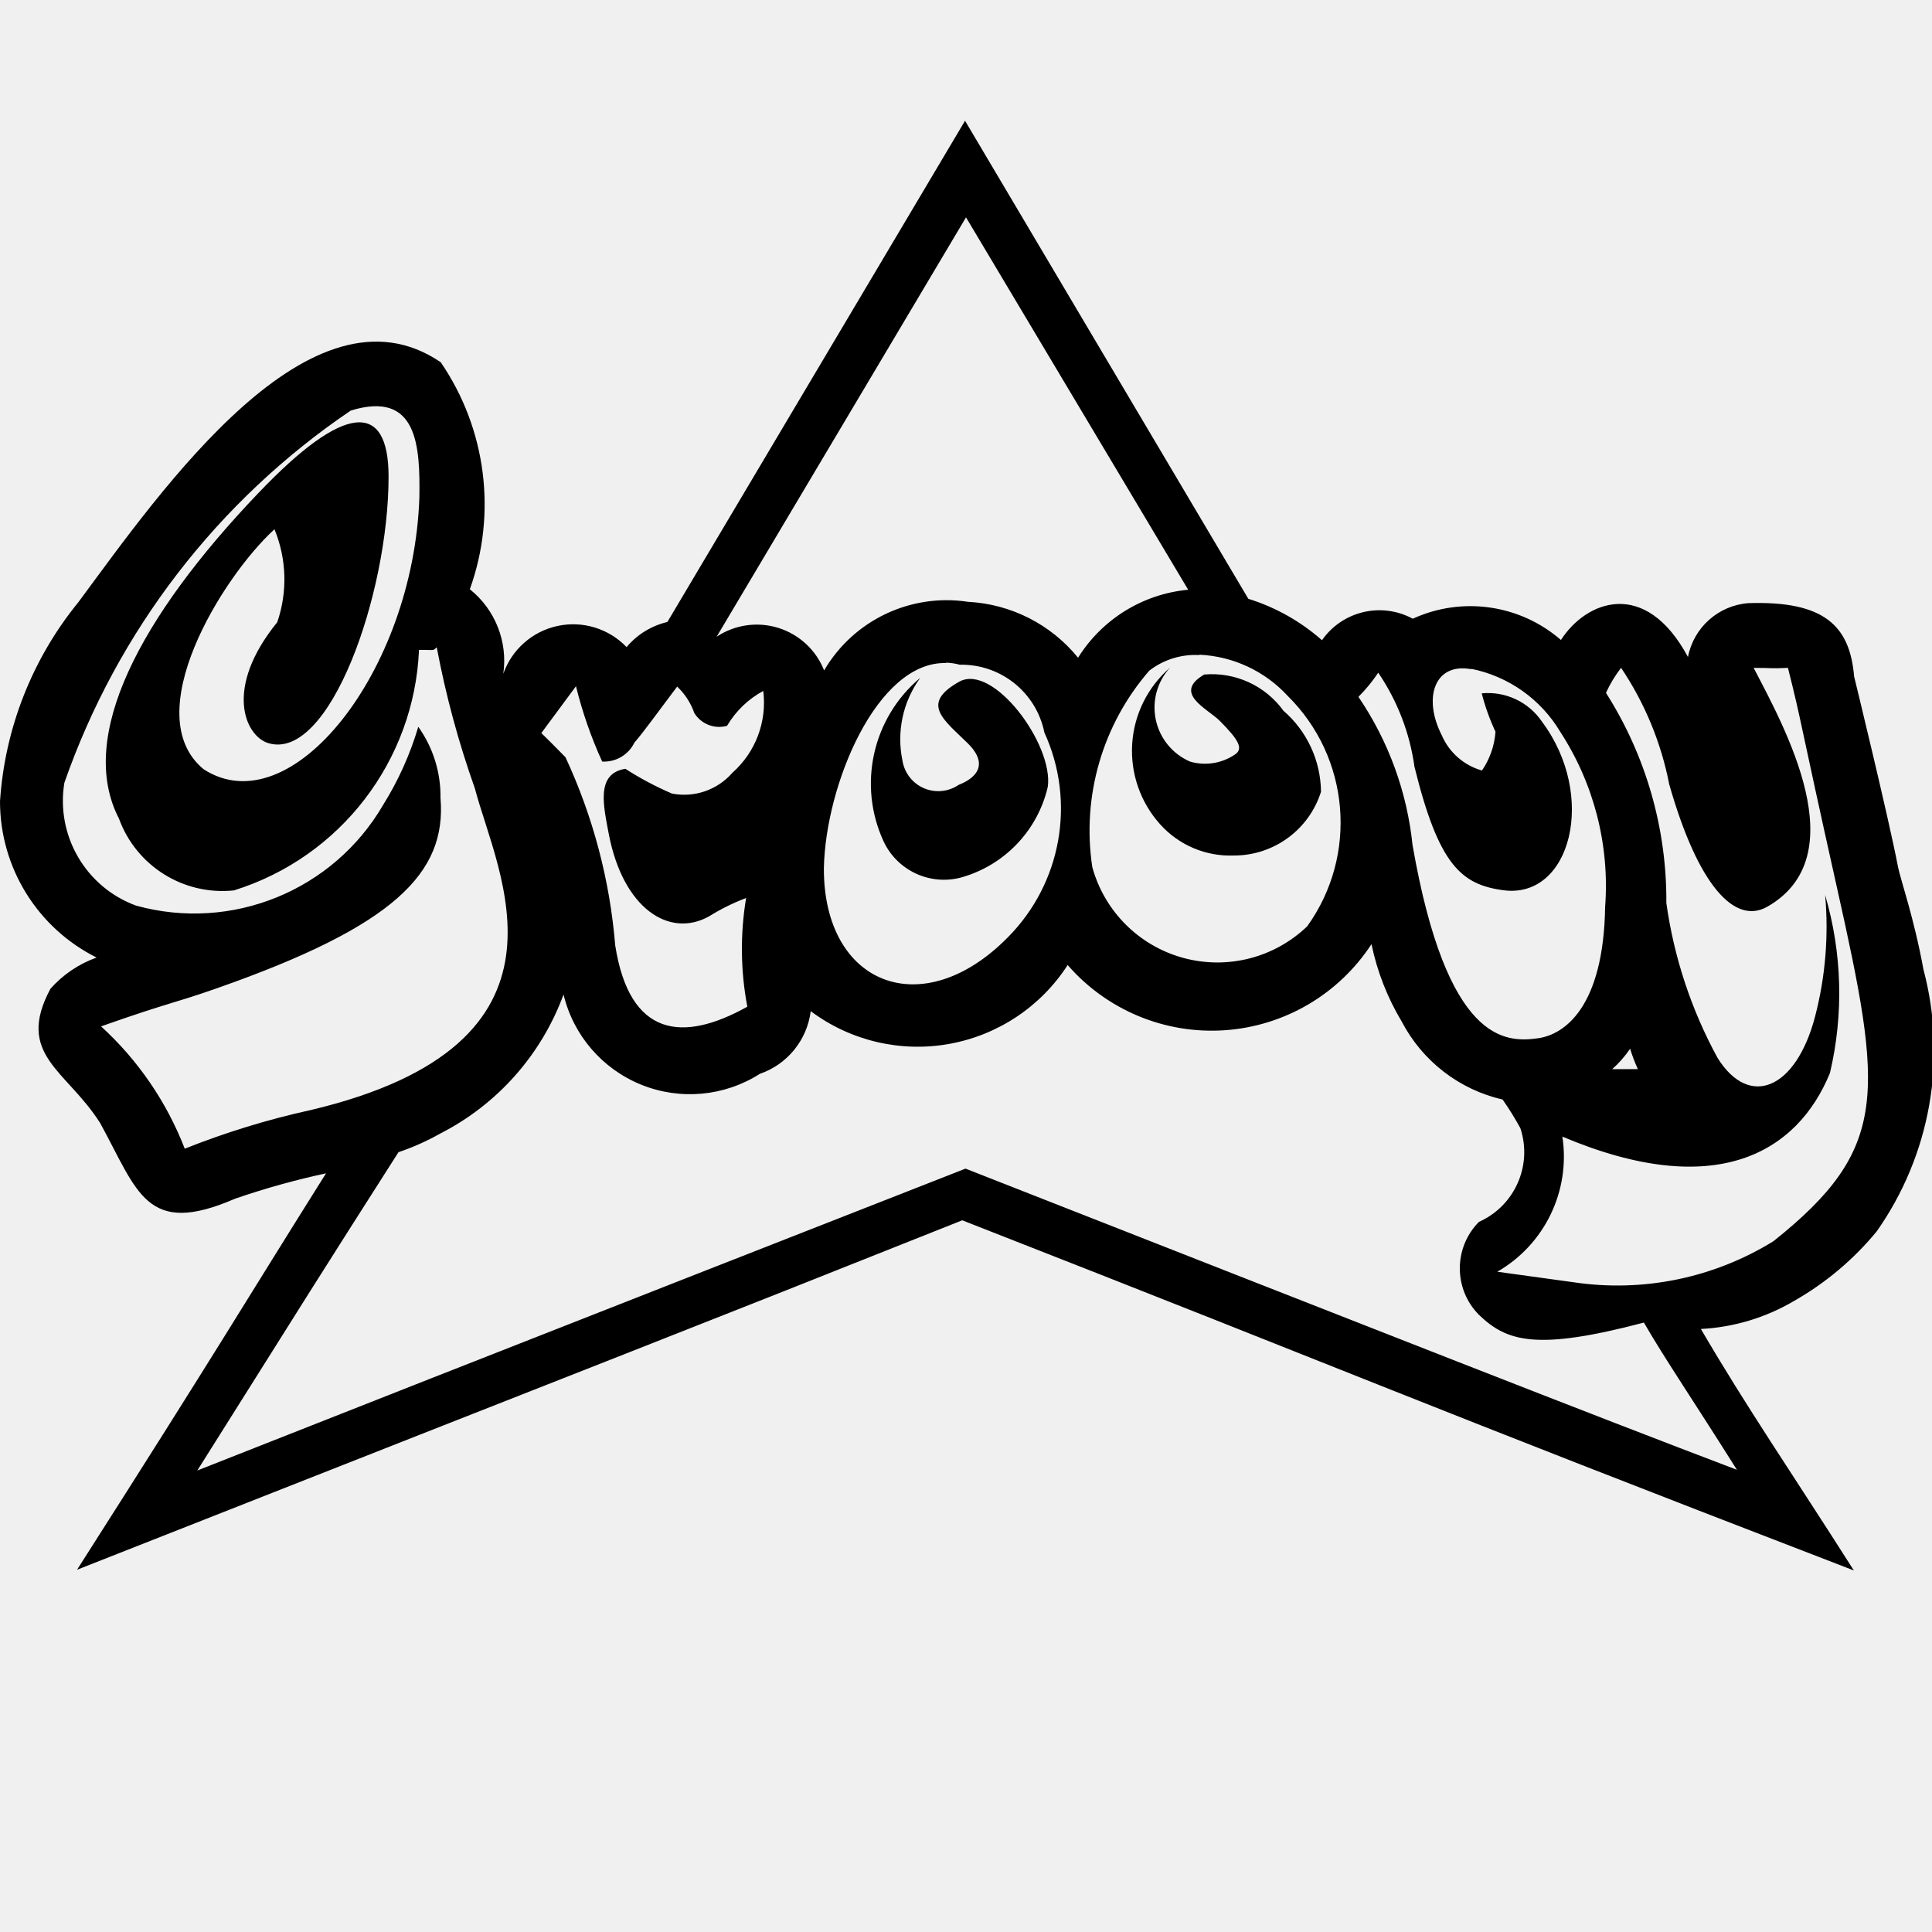
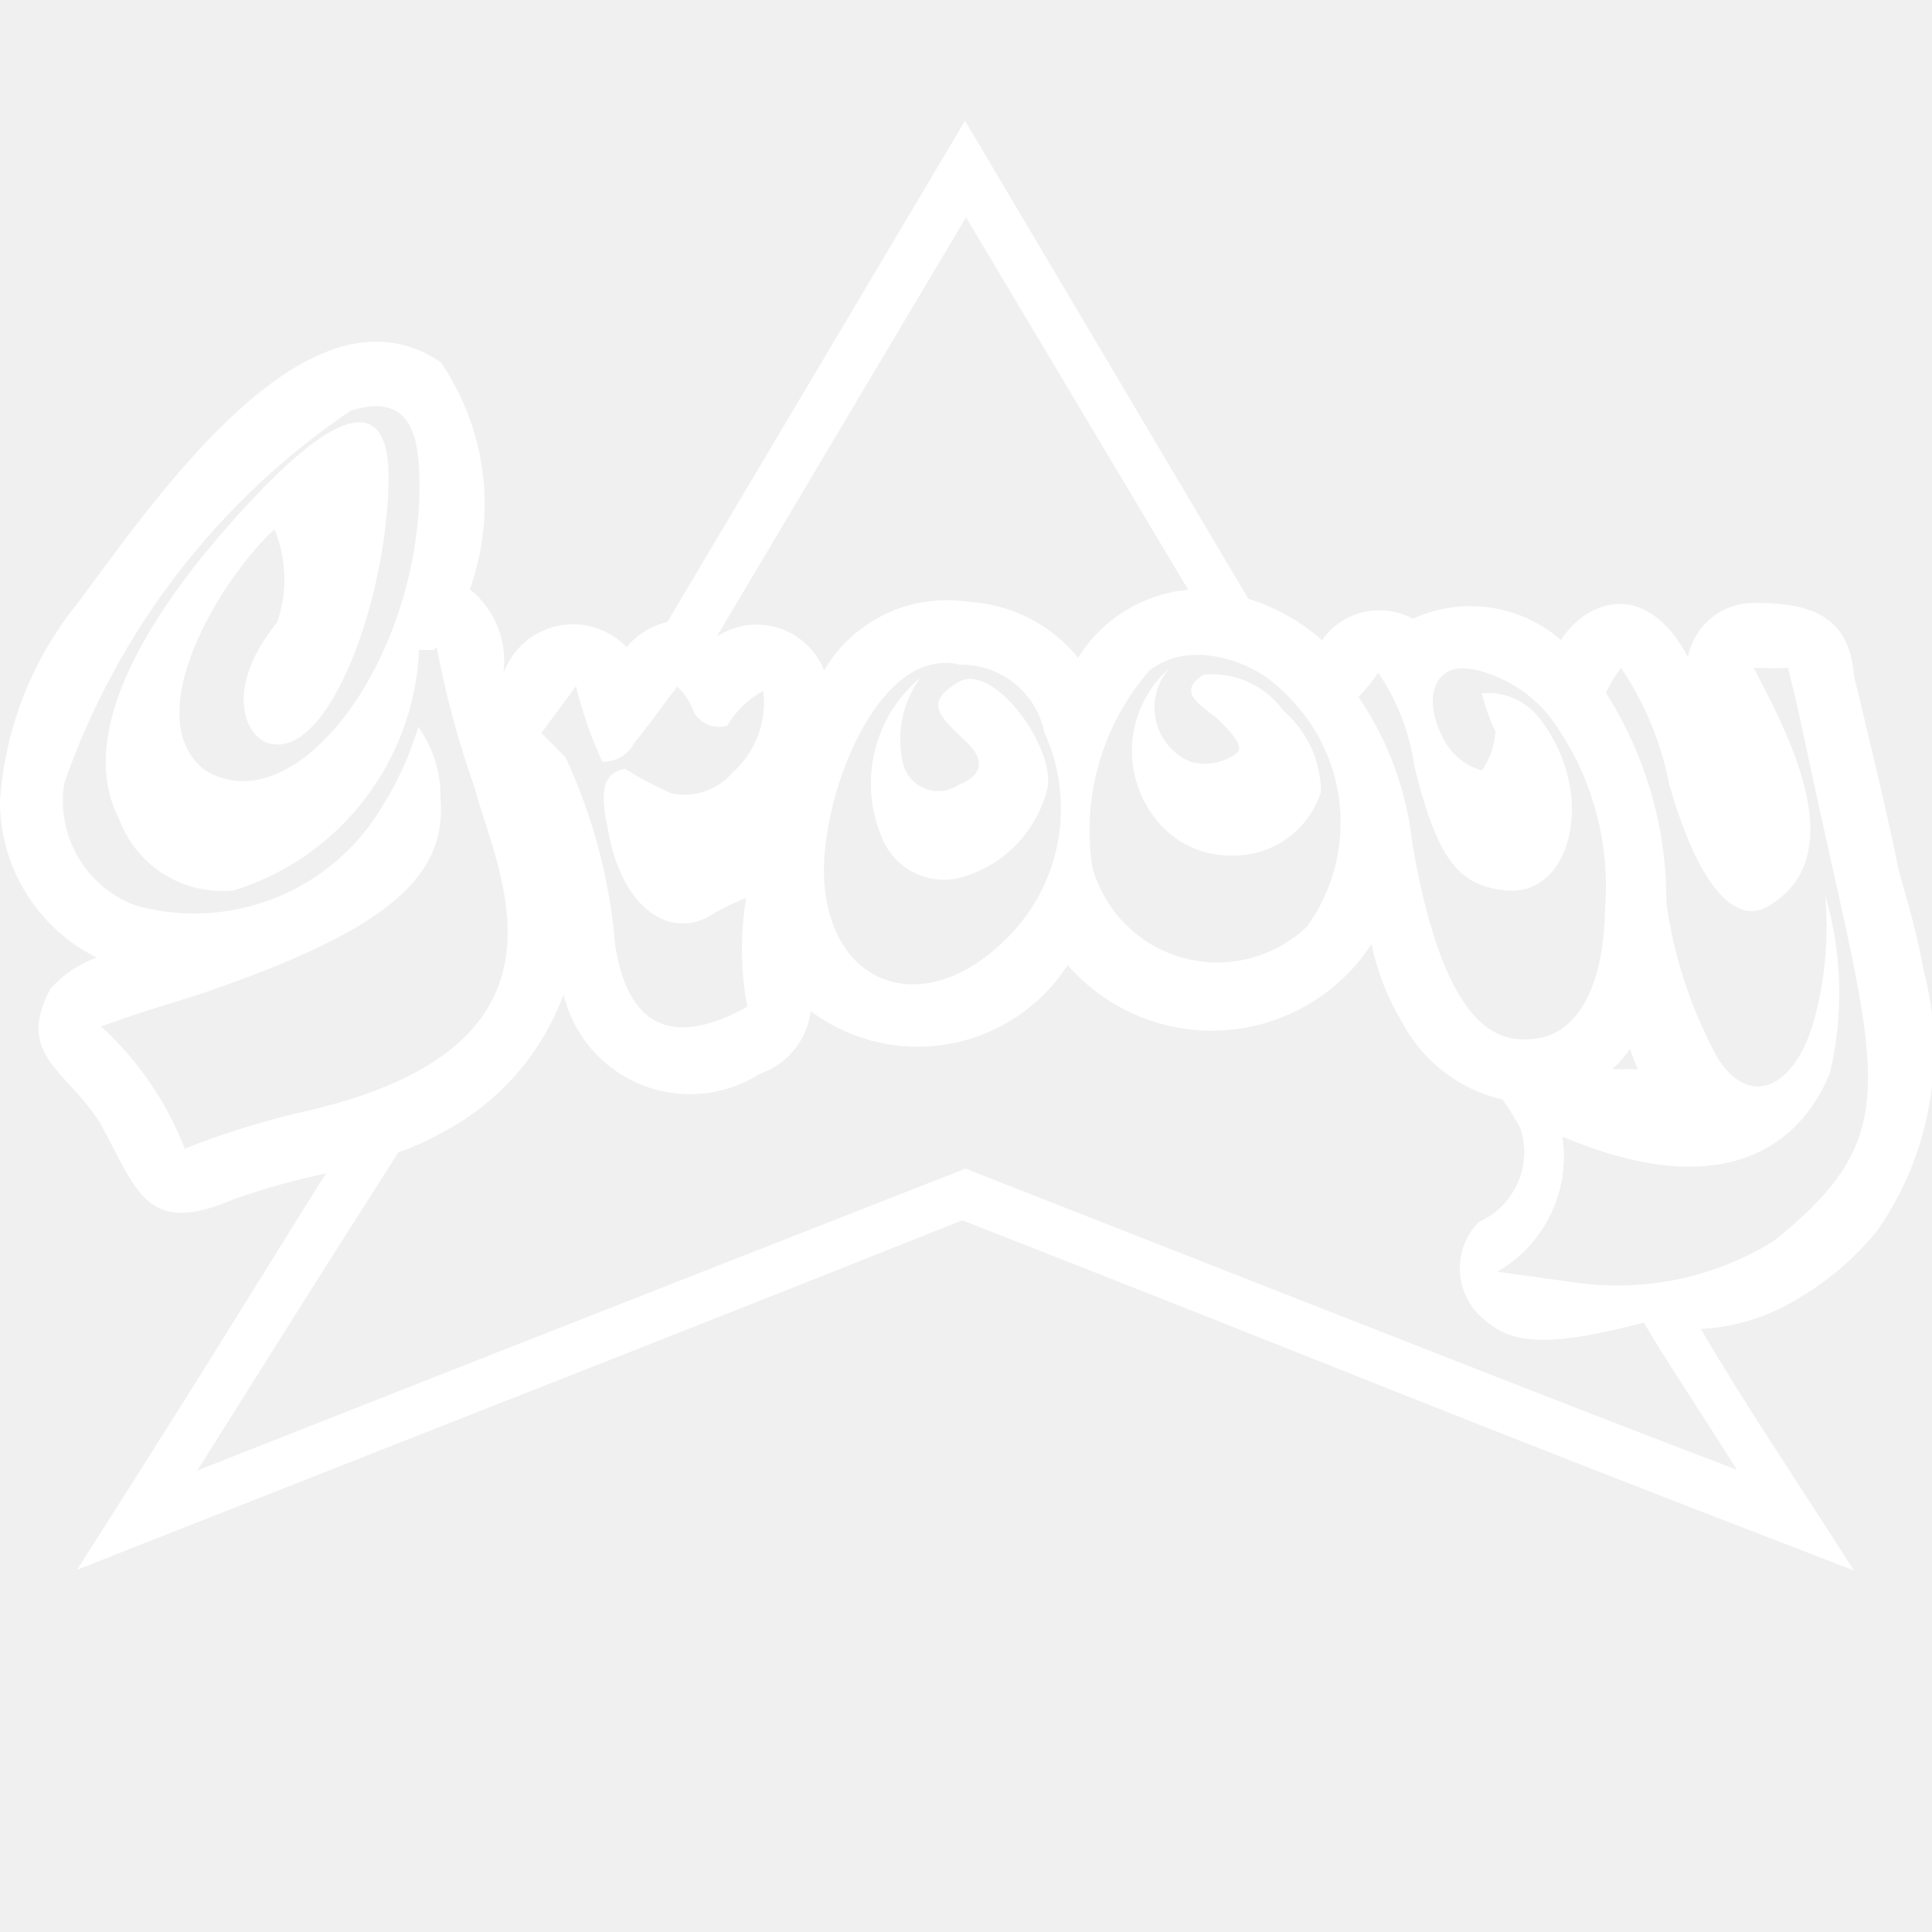
<svg xmlns="http://www.w3.org/2000/svg" viewBox="0 0 16 16">
  <defs>
    <style>
      .i-color {
-         fill: #000;
+         fill: #FFFFFF;
        fill-rule: evenodd;
      }
    </style>
  </defs>
  <path class="i-color" d="M8,2.8L9.84,5.884a1.207,1.207,0,0,0-.912.563,1.257,1.257,0,0,0-.911-0.463,1.176,1.176,0,0,0-1.192.568,0.6,0.6,0,0,0-.89-0.279ZM3.473,5.122C3.423,6.559,2.412,7.839,1.687,7.371c-0.548-.45.148-1.587,0.586-1.988a1.09,1.09,0,0,1,.023.77c-0.443.545-.268,0.938-0.078,1,0.509,0.162,1-1.23,1-2.206,0-.626-0.363-0.614-1.078.136C1.161,6.107.634,7.1,0.985,7.779a0.912,0.912,0,0,0,.952.595A2.184,2.184,0,0,0,3.47,6.382c0.147,0,.108.009,0.147-0.021A7.764,7.764,0,0,0,3.933,7.53c0.182,0.7.958,2.114-1.36,2.663a6.7,6.7,0,0,0-1.043.32A2.682,2.682,0,0,0,.837,9.5c0.584-.206.589-0.185,0.966-0.318C3.26,8.67,3.7,8.233,3.648,7.609a0.989,0.989,0,0,0-.184-0.59,2.628,2.628,0,0,1-.291.647A1.81,1.81,0,0,1,1.127,8.5,0.924,0.924,0,0,1,.533,7.483,6.181,6.181,0,0,1,2.905,4.4C3.457,4.231,3.48,4.69,3.473,5.122Zm6.46,1.3a1.06,1.06,0,0,1,.73.34,1.474,1.474,0,0,1,.163,1.909,1.074,1.074,0,0,1-1.78-.49,2.02,2.02,0,0,1,.472-1.627A0.621,0.621,0,0,1,9.933,6.425Zm-2.1.066a0.494,0.494,0,0,1,.116.017,0.7,0.7,0,0,1,.7.561,1.513,1.513,0,0,1-.3,1.694c-0.706.72-1.529,0.4-1.526-.569C6.836,7.5,7.262,6.477,7.834,6.491ZM9.69,6.529a0.91,0.91,0,0,0-.08,1.3,0.78,0.78,0,0,0,.609.256,0.755,0.755,0,0,0,.721-0.528,0.9,0.9,0,0,0-.311-0.671,0.732,0.732,0,0,0-.656-0.3C9.71,6.74,9.994,6.865,10.1,6.968c0.161,0.162.2,0.234,0.125,0.282a0.441,0.441,0,0,1-.37.057A0.488,0.488,0,0,1,9.69,6.529Zm3.734,0a2.629,2.629,0,0,1,.4.967c0.239,0.839.543,1.166,0.812,1.013,0.735-.419.146-1.48-0.113-1.978,0.166,0,.133.007,0.284,0,0.119,0.472.086,0.388,0.405,1.816,0.382,1.709.439,2.164-.525,2.932a2.458,2.458,0,0,1-1.656.34L12.4,11.532a1.1,1.1,0,0,0,.539-1.119c1.27,0.537,1.946.132,2.216-.527a2.884,2.884,0,0,0-.04-1.474,2.947,2.947,0,0,1-.084,1.009c-0.158.6-.544,0.762-0.807,0.34A3.766,3.766,0,0,1,13.8,8.478a3.2,3.2,0,0,0-.5-1.74A1.051,1.051,0,0,1,13.424,6.532Zm-1.239.01a1.114,1.114,0,0,1,.736.521,2.339,2.339,0,0,1,.372,1.45c-0.013.833-.338,1.057-0.553,1.088-0.277.04-.757,0.034-1.042-1.6a2.671,2.671,0,0,0-.448-1.227,1.322,1.322,0,0,0,.164-0.2,1.83,1.83,0,0,1,.3.779c0.2,0.81.385,0.977,0.74,1.023,0.555,0.071.774-.782,0.317-1.395a0.54,0.54,0,0,0-.5-0.236,1.807,1.807,0,0,0,.114.318,0.649,0.649,0,0,1-.112.321,0.514,0.514,0,0,1-.333-0.292C11.781,6.777,11.882,6.485,12.185,6.542Zm-4.567.077a1.142,1.142,0,0,0-.3,1.353,0.552,0.552,0,0,0,.634.3,1.018,1.018,0,0,0,.725-0.751c0.051-.351-0.453-1.03-0.734-0.872-0.325.183-.127,0.314,0.074,0.512C8.2,7.342,8.068,7.45,7.939,7.5a0.3,0.3,0,0,1-.465-0.2A0.864,0.864,0,0,1,7.618,6.618ZM4.77,6.683a3.539,3.539,0,0,0,.217.624A0.28,0.28,0,0,0,5.254,7.15c0.086-.1.183-0.238,0.354-0.464a0.553,0.553,0,0,1,.142.219,0.242,0.242,0,0,0,.271.106,0.778,0.778,0,0,1,.3-0.289,0.776,0.776,0,0,1-.256.678,0.529,0.529,0,0,1-.5.172,2.652,2.652,0,0,1-.386-0.205C4.929,7.406,5,7.682,5.043,7.914c0.12,0.612.5,0.856,0.827,0.676a1.746,1.746,0,0,1,.309-0.153,2.566,2.566,0,0,0,.01.9c-0.537.3-.975,0.25-1.094-0.507a4.583,4.583,0,0,0-.412-1.559c-0.144-.147-0.2-0.2-0.2-0.2ZM0,7.637A1.446,1.446,0,0,0,.8,8.93a0.931,0.931,0,0,0-.382.258C0.124,9.736.552,9.862,0.829,10.3c0.313,0.57.38,0.947,1.118,0.627a6.552,6.552,0,0,1,.753-0.21C2.013,11.81,1.843,12.111.638,14c4.819-1.9,4.948-1.944,7.331-2.894,3.426,1.341,3.622,1.451,7.384,2.9-0.526-.827-0.885-1.346-1.267-2a1.687,1.687,0,0,0,.773-0.233,2.457,2.457,0,0,0,.683-0.575,2.606,2.606,0,0,0,.387-2.17c-0.077-.424-0.192-0.751-0.211-0.851-0.076-.4-0.363-1.575-0.363-1.575-0.035-.415-0.242-0.628-0.876-0.607a0.552,0.552,0,0,0-.5.446c-0.354-.659-0.844-0.465-1.052-0.141A1.144,1.144,0,0,0,11.7,6.124a0.58,0.58,0,0,0-.752.178,1.667,1.667,0,0,0-.61-0.343L7.992,2,5.527,6.151a0.629,0.629,0,0,0-.338.208,0.613,0.613,0,0,0-1.021.221,0.757,0.757,0,0,0-.277-0.7A2.083,2.083,0,0,0,3.65,4c-1.071-.729-2.31,1.053-3,1.986A2.912,2.912,0,0,0,0,7.637ZM11.358,8.819a2.059,2.059,0,0,0,.251.642,1.261,1.261,0,0,0,.835.645,2.5,2.5,0,0,1,.147.237,0.632,0.632,0,0,1-.343.776,0.547,0.547,0,0,0,0,.77c0.23,0.22.471,0.3,1.366,0.064,0.173,0.3.415,0.654,0.77,1.219-1.2-.455-2.849-1.105-6.388-2.494,0,0-4.141,1.622-6.362,2.5,0.929-1.477,1.005-1.6,1.666-2.636a2.023,2.023,0,0,0,.347-0.155A2.108,2.108,0,0,0,4.667,9.236a1.077,1.077,0,0,0,1.626.657,0.632,0.632,0,0,0,.421-0.519,1.479,1.479,0,0,0,2.128-.382A1.58,1.58,0,0,0,11.358,8.819ZM13.5,9.685a1.327,1.327,0,0,0,.064.169c-0.1,0-.212,0-0.212,0A0.907,0.907,0,0,0,13.5,9.685Z" transform="translate(0 -1)" />
</svg>
